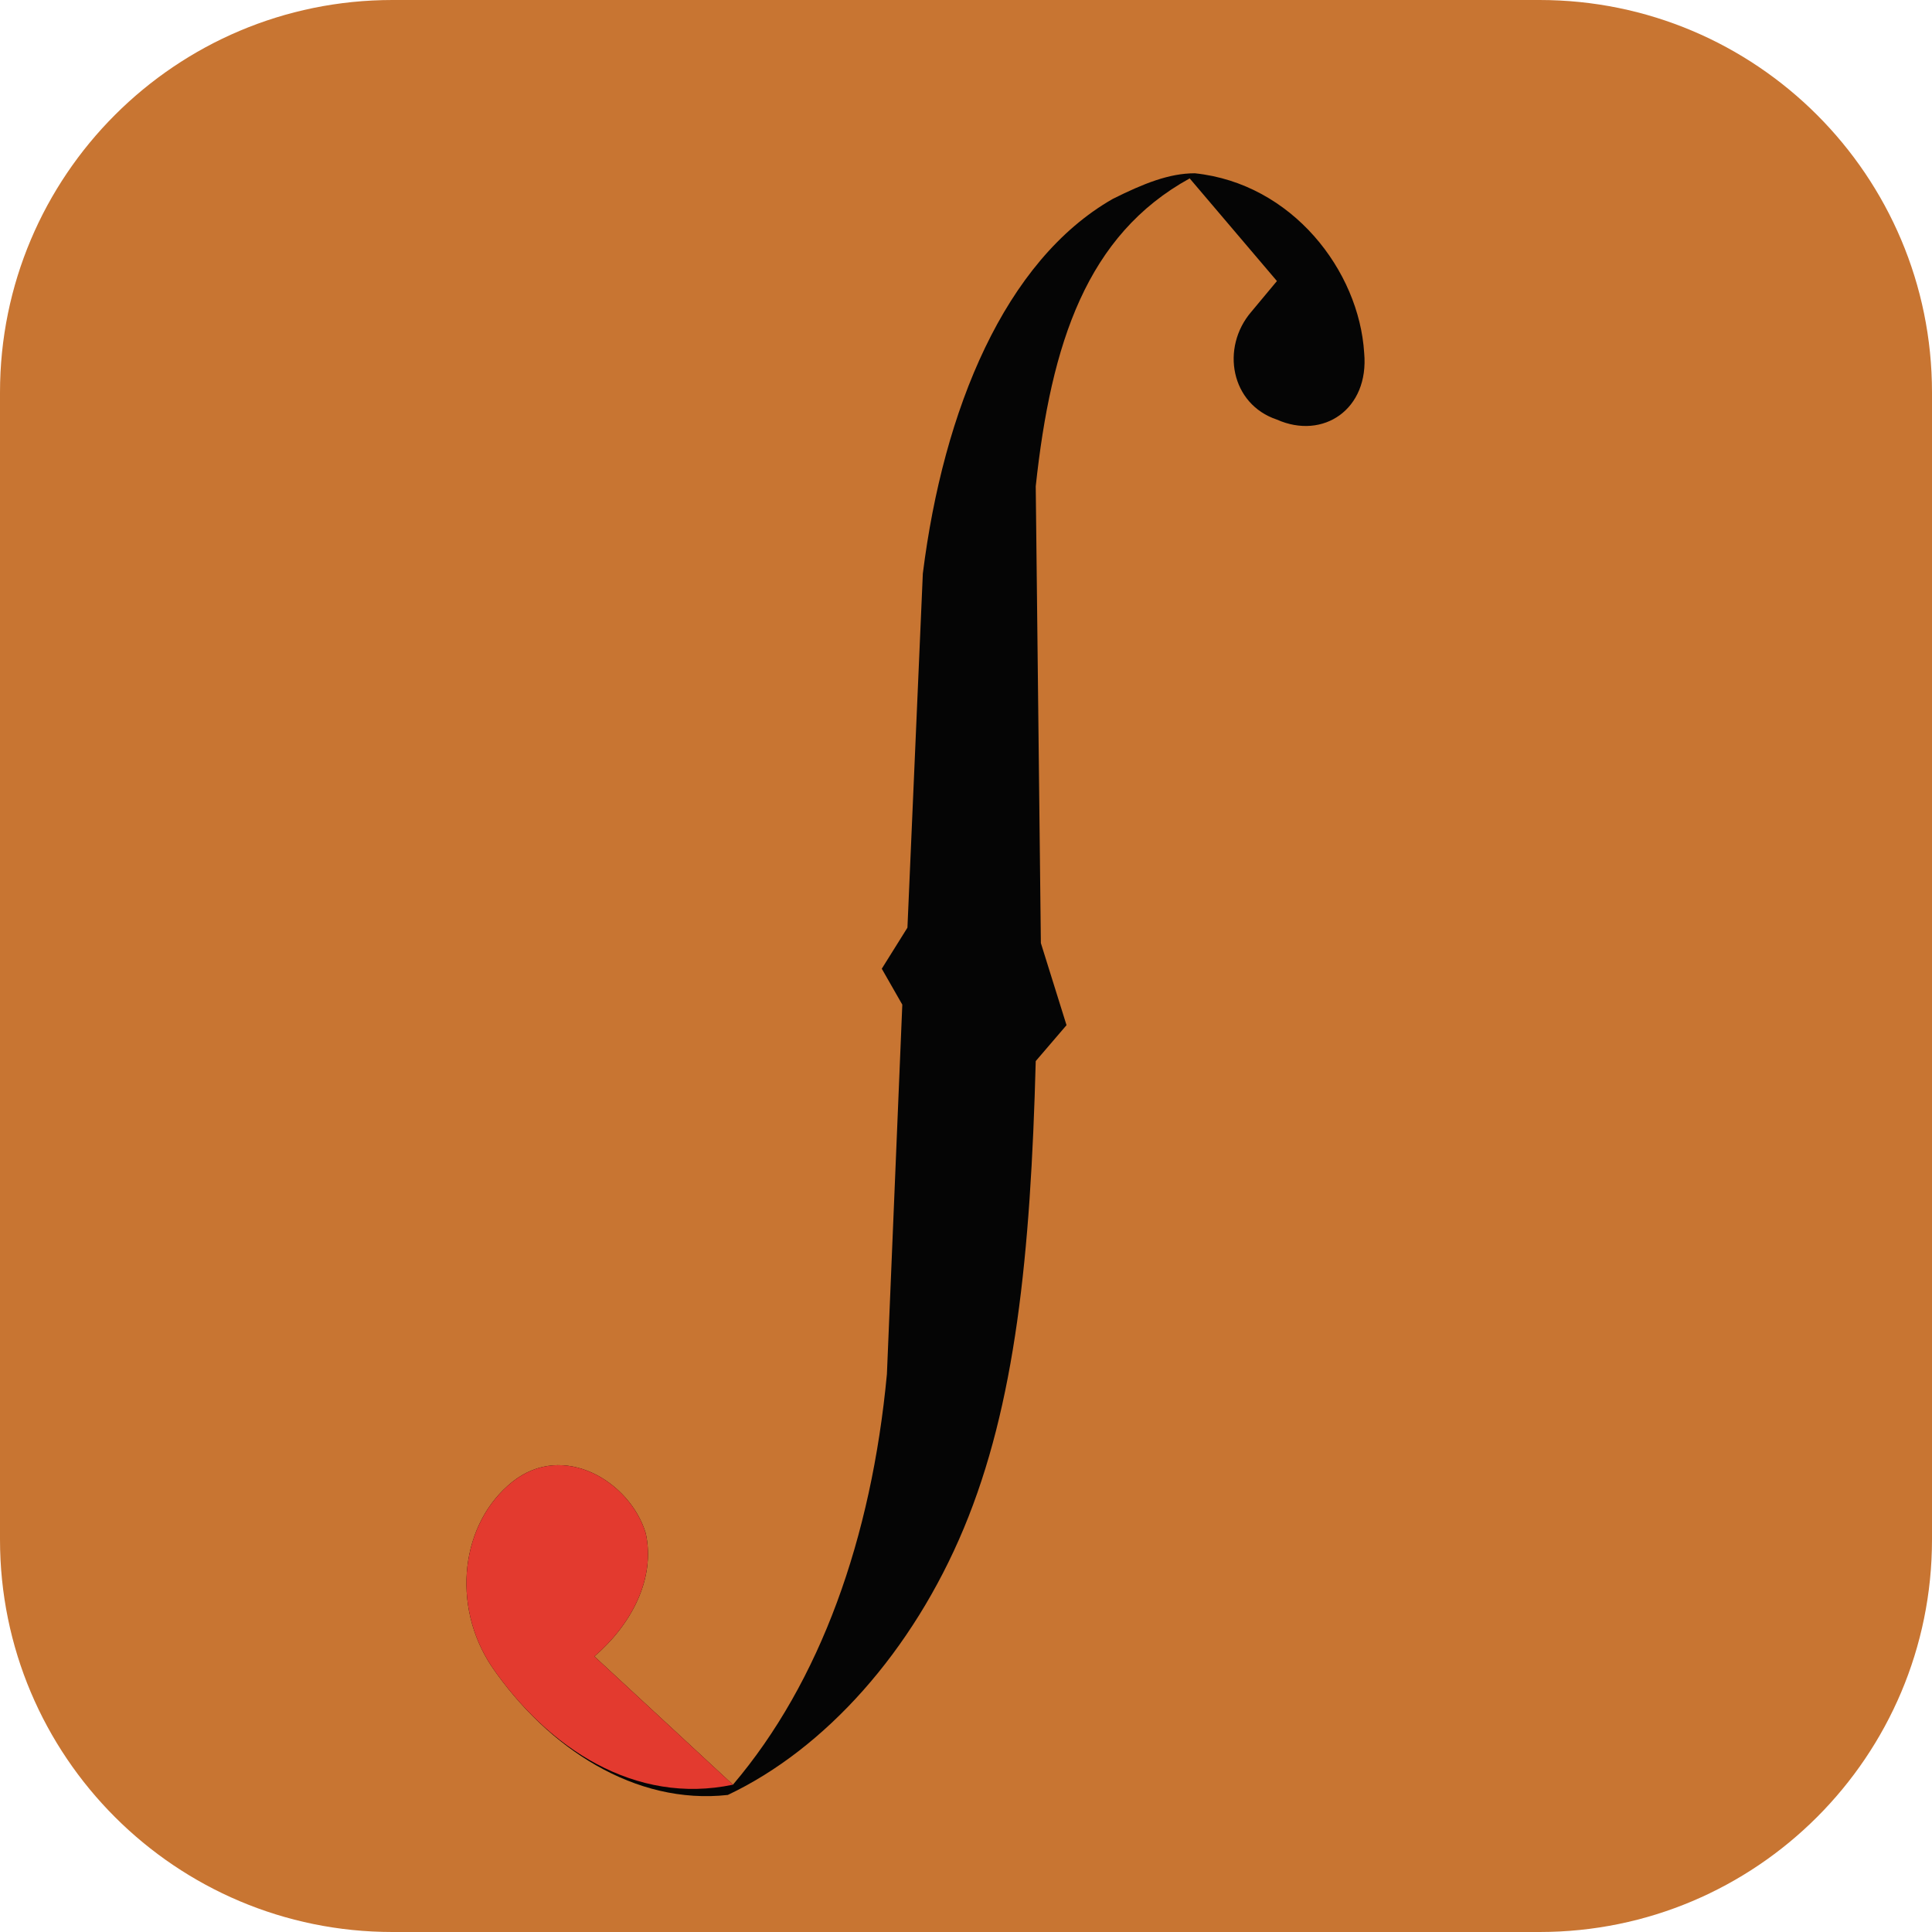
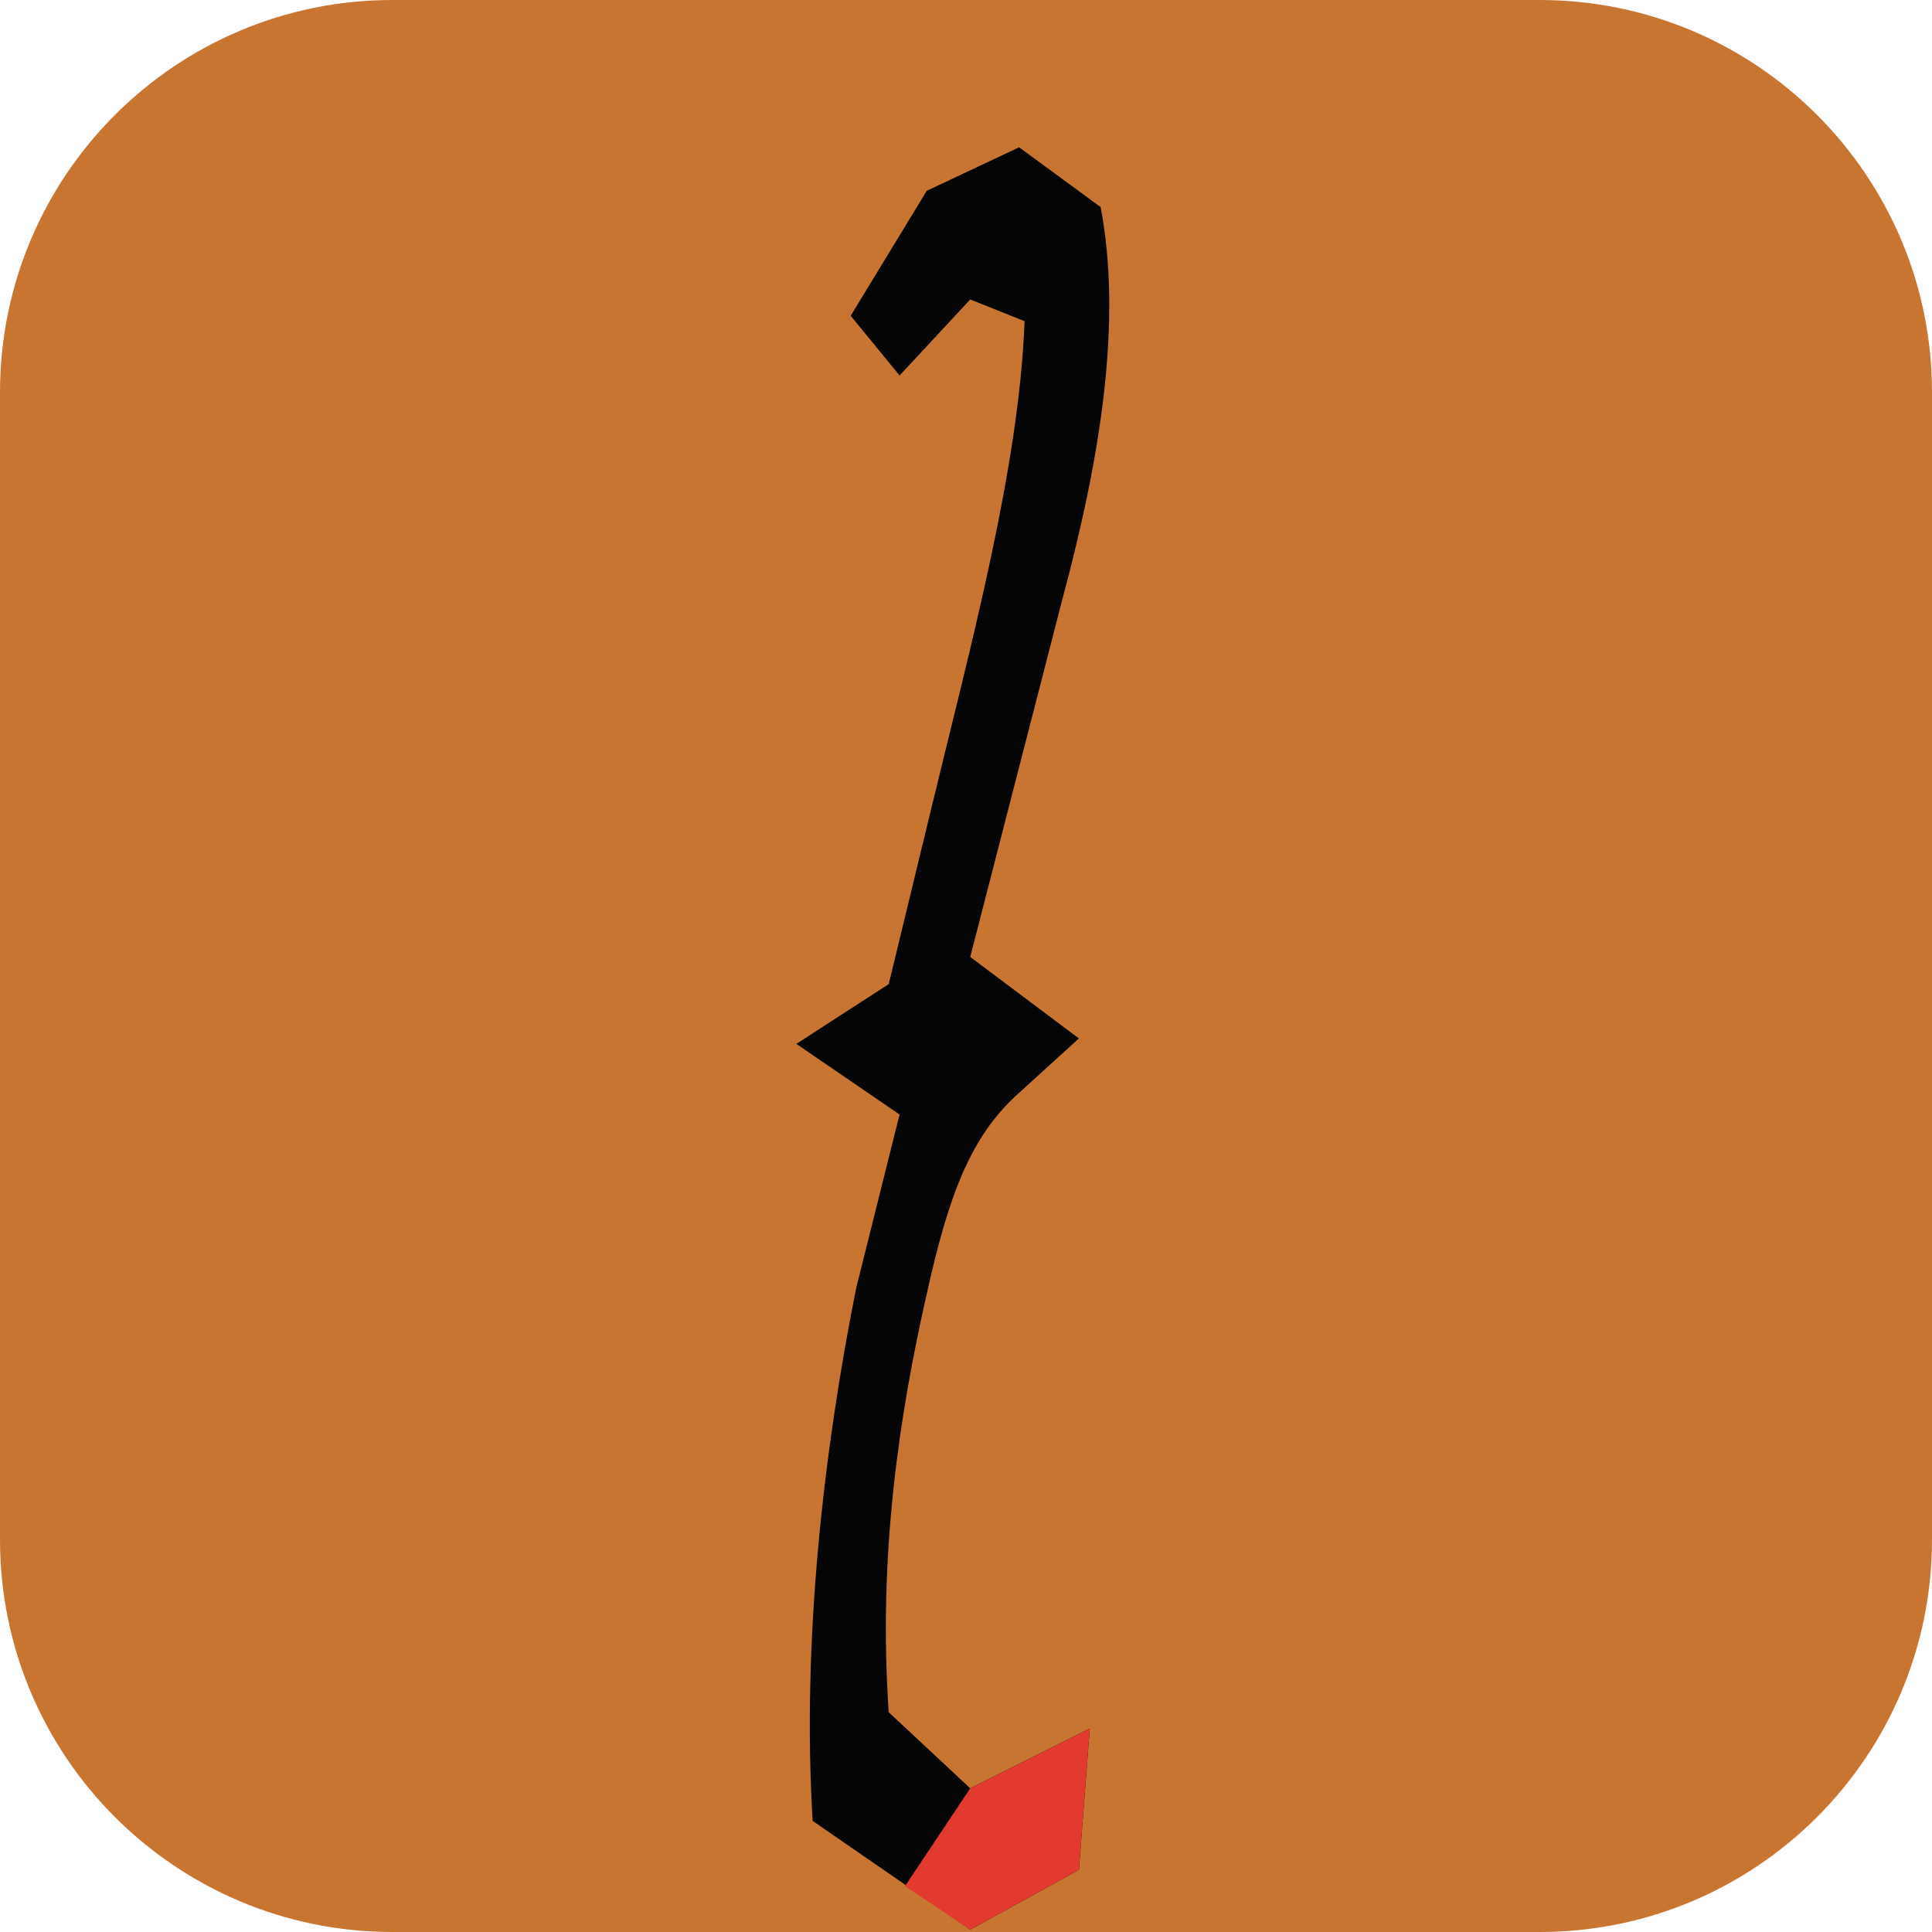
<svg xmlns="http://www.w3.org/2000/svg" viewBox="0 0 64 64" role="img" aria-label="SYSTEM / SOUND">
  <rect width="64" height="64" rx="13" fill="#C87532" />
-   <g transform="translate(10 2) scale(.17)">
-     <path fill="#050505" d="M174 22C193 24 206 41 207 57C208 68 199 74 190 70C181 67 179 56 185 49L190 43L173 23C153 34 146 55 143 83L144 172L149 188L143 195C142 233 139 262 129 286C119 310 102 329 83 338C65 340 48 329 37 313C29 301 31 285 41 277C51 269 64 277 67 287C69 296 64 305 57 311L84 336C101 316 111 288 114 256L117 184L113 177L118 169L121 100C125 68 137 39 158 27C164 24 169 22 174 22Z" />
-     <path fill="#E33A2F" d="M84 336C65 340 48 329 37 313C29 301 31 285 41 277C51 269 64 277 67 287C69 296 64 305 57 311Z" />
+   <g transform="translate(10 2) scale(.18)">
+     <path fill="#050505" d="M115 24L132 16L147 27C151 48 147 73 140 99L123 165L143 180L132 190C123 198 119 209 115 227C110 249 106 275 108 304L123 318L145 307L143 333L123 344L94 324C92 291 96 256 102 226L110 194L91 181L108 170L116 137C123 108 132 75 133 48L123 44L110 58L101 47Z" />
+     <path fill="#E33A2F" d="M123 318L145 307L143 333L123 344L111 336Z" />
  </g>
</svg>
